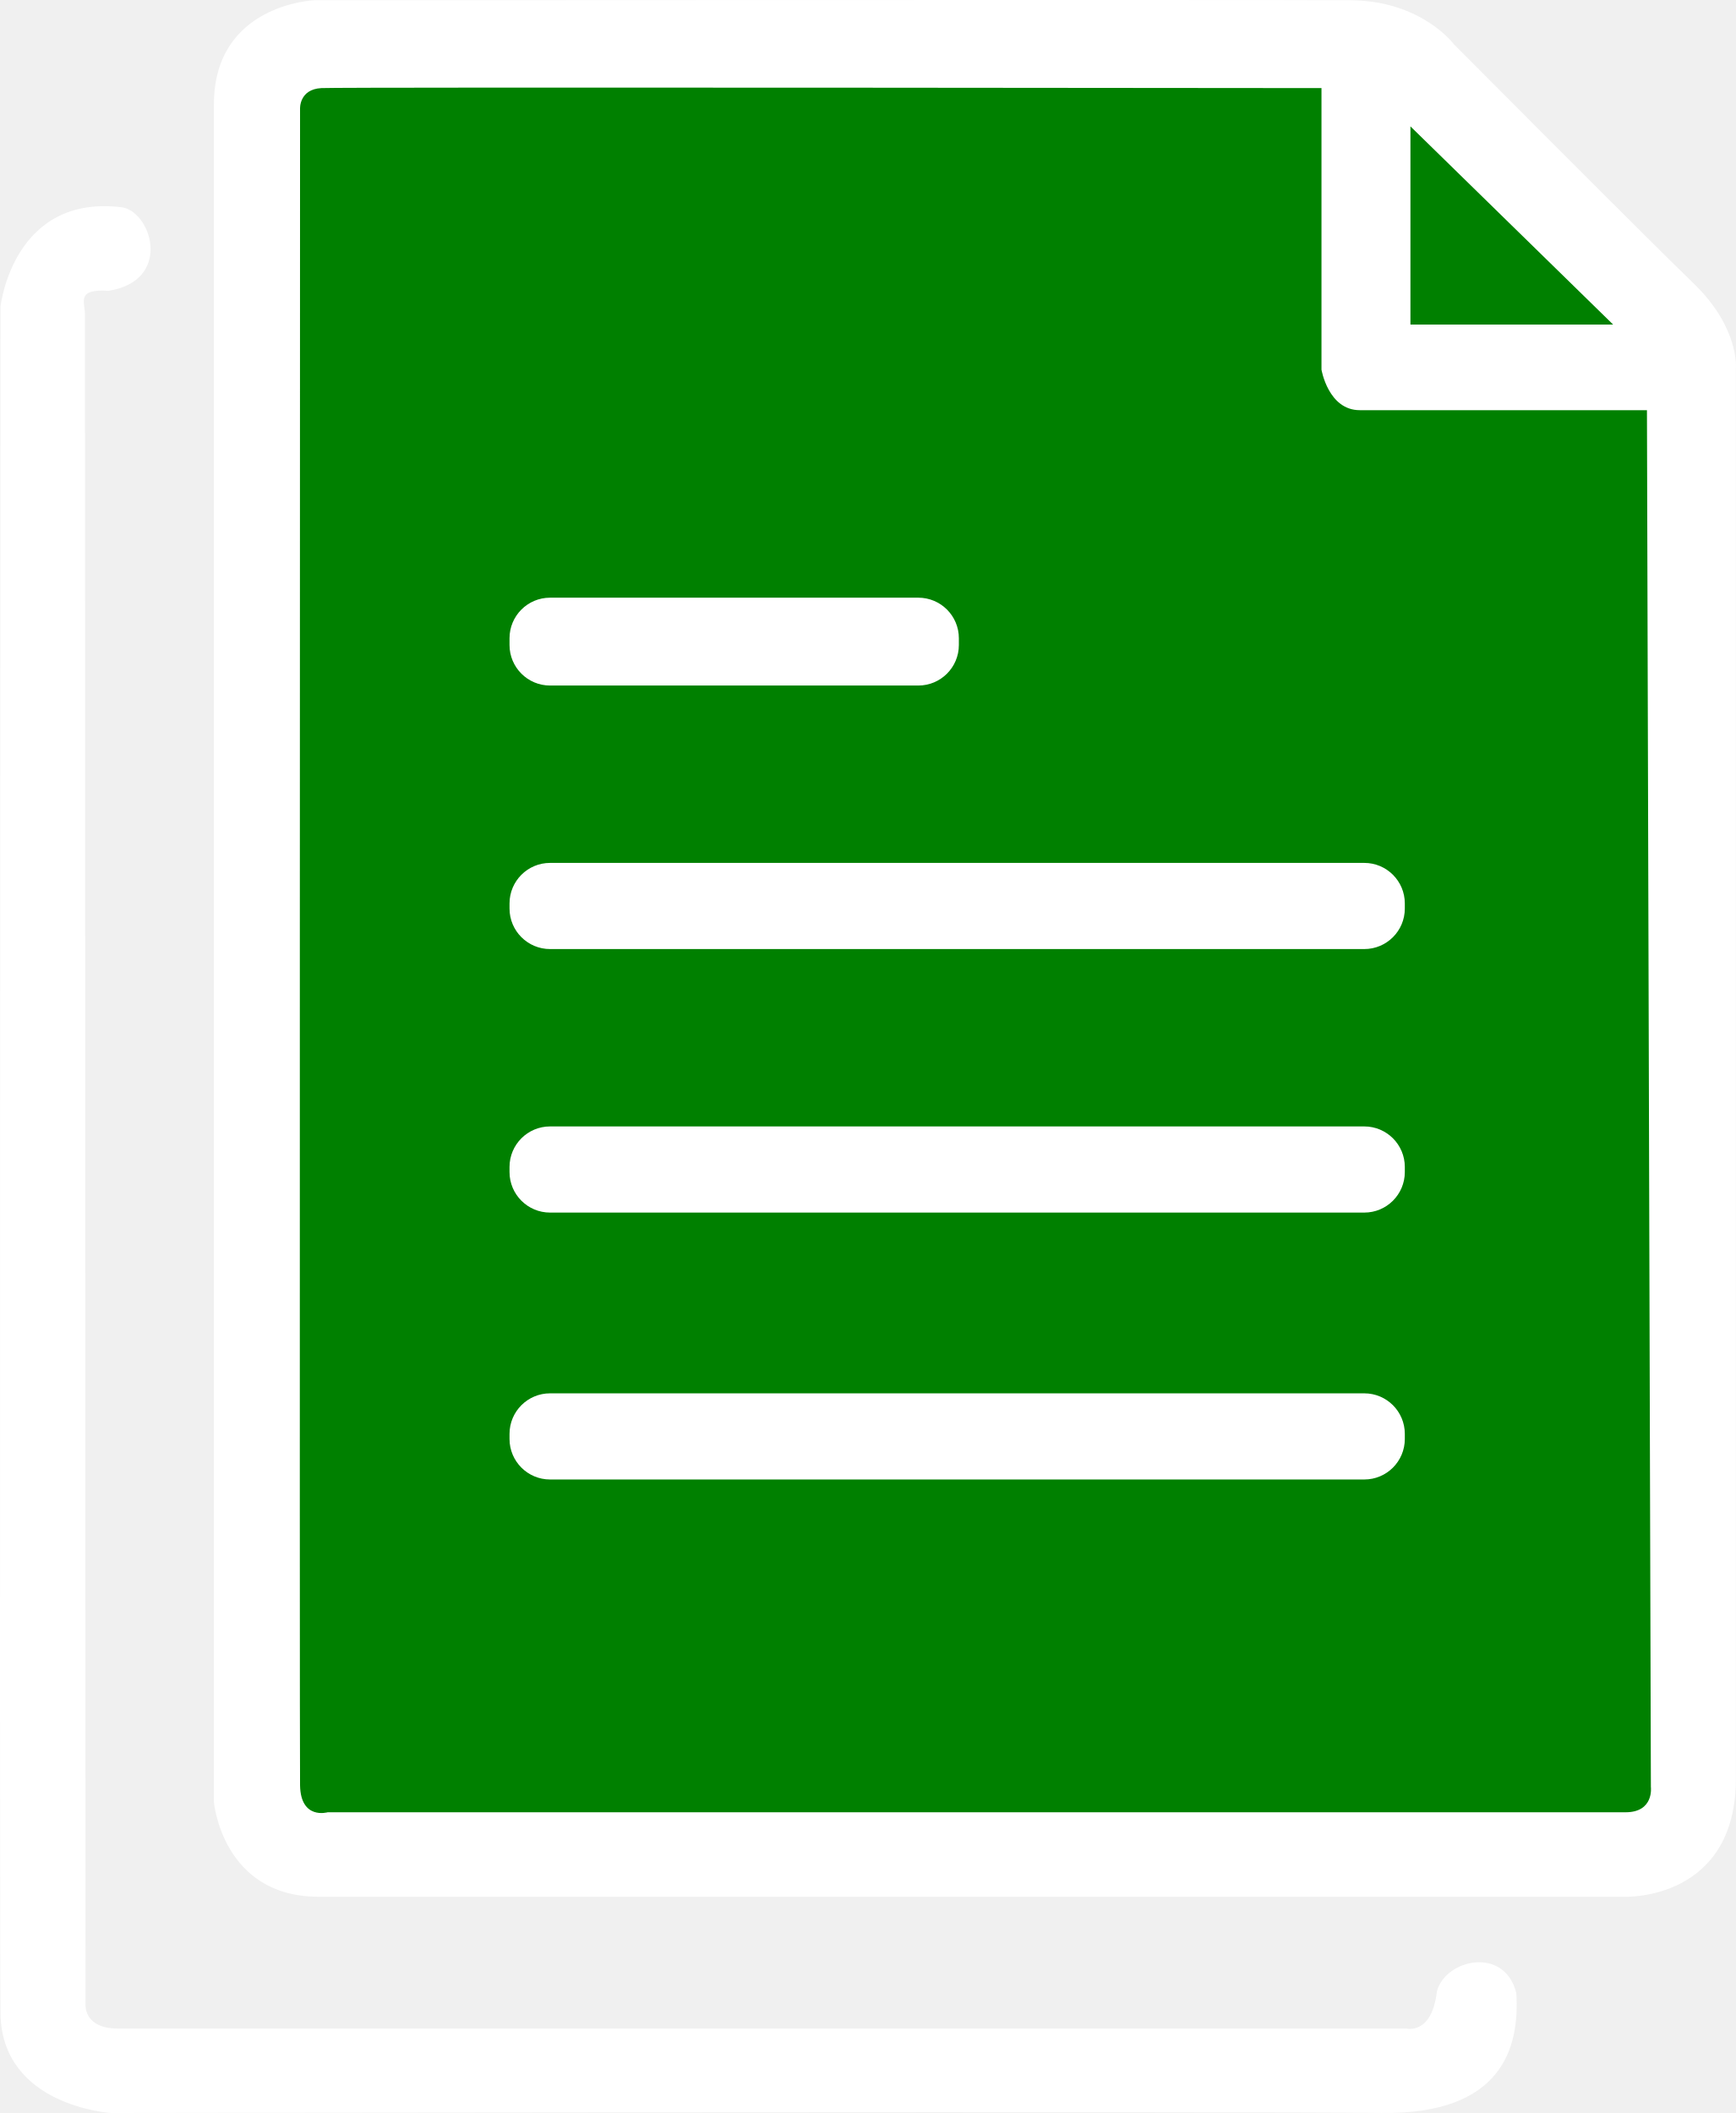
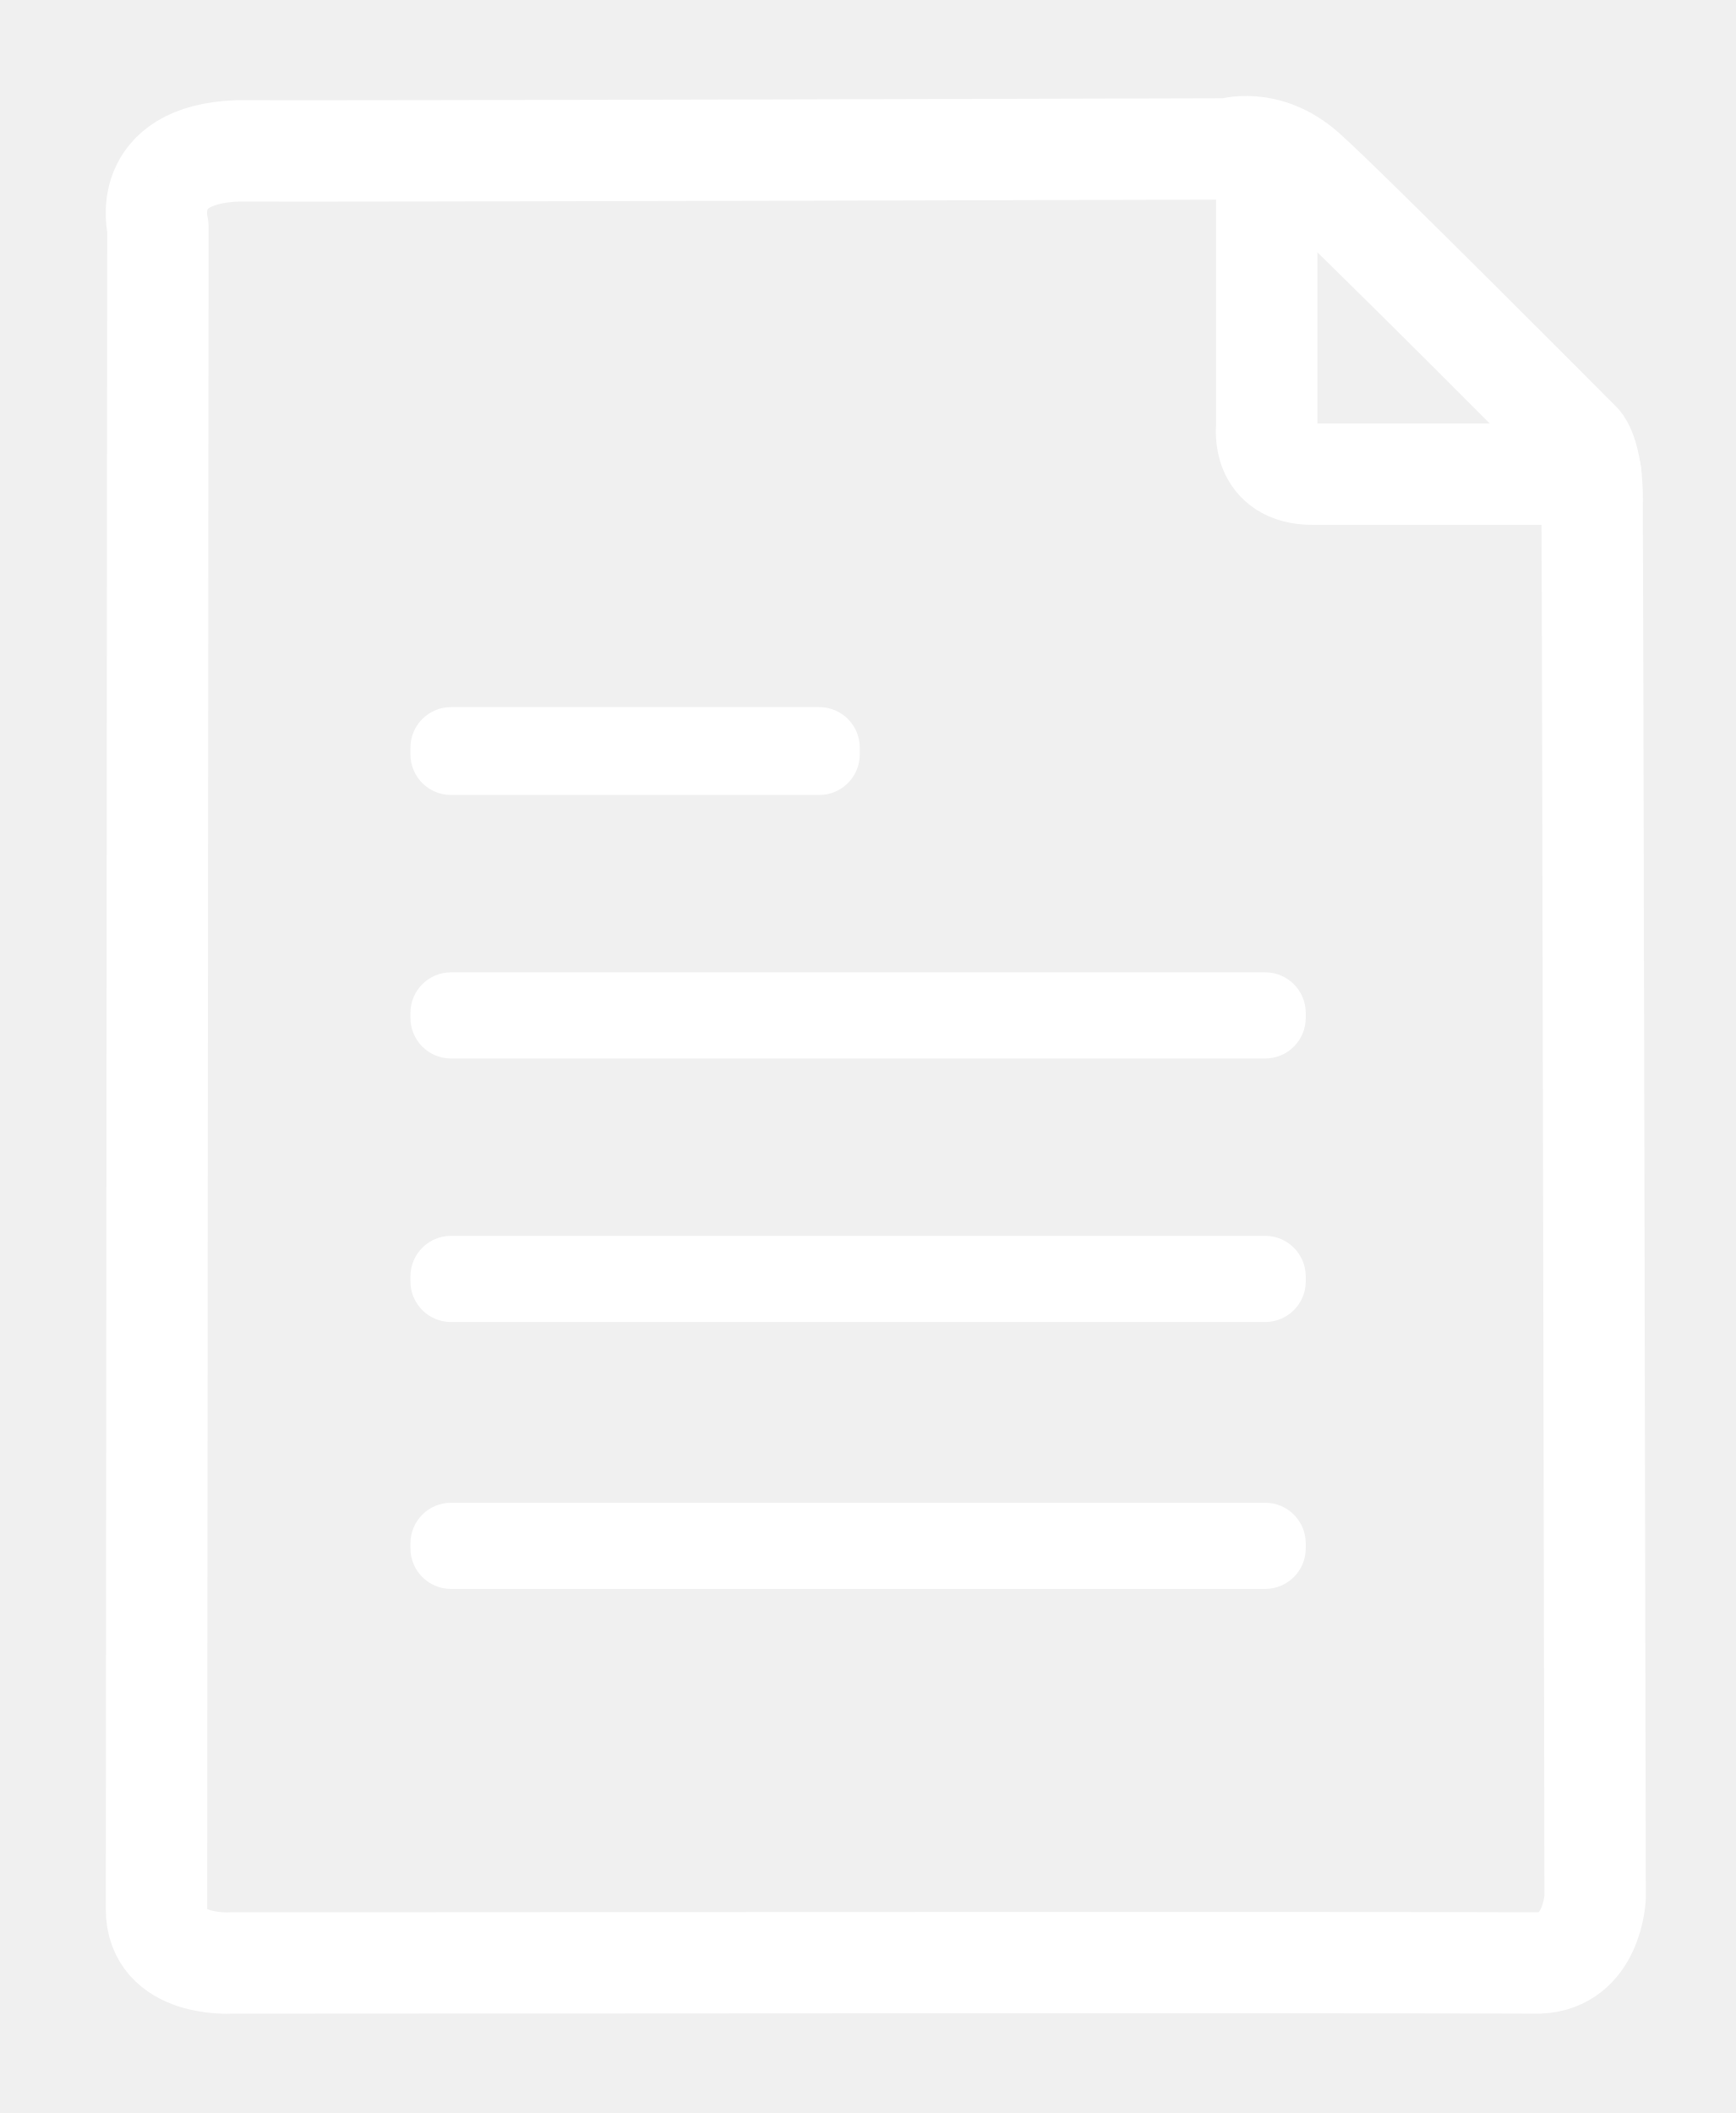
<svg xmlns="http://www.w3.org/2000/svg" version="1.1" id="Layer_1" x="0px" y="0px" width="513.832px" height="625.416px" viewBox="0 0 513.832 625.416" enable-background="new 0 0 513.832 625.416" xml:space="preserve">
-   <path fill="#FFFFFF" d="M0.148,90.741c0,0,3.667-33.667,36.333-29.333c8.667,2,14.333,21.667-4.333,24.667c-9.667-0.667-7,3.333-7,7  s0.167,500.333,0.167,500.333s-0.5,7,9.5,7s381.5,0,381.5,0s7.5,2,9-11c2.5-9.5,20-13.5,23.5,0.5c1,16-4,36-40,35.5  s-376,0.009-376,0.009s-32.333-2.009-32.667-29.509S0.148,90.741,0.148,90.741z" />
-   <path fill="#FFFFFF" d="M63.315,30.907v502.5c0,0,2.5,28,31,28s387,0,387,0s32.5,1,32.5-35s0-417.5,0-417.5s1-12-12.5-25  s-71-70.833-71-70.833s-9.5-12.833-30.5-13s-306.833,0-306.833,0S63.315,1.24,63.315,30.907z" />
-   <polygon fill="#008000" points="417.477,37.404 417.477,96.07 477.477,96.07 " />
-   <path fill="#008000" d="M391.149,26.074v83.333c0,0,2,12,11.333,12s85,0,85,0l1.166,407.5c0,0,1,7.5-7.5,7.5s-384.167,0-384.167,0  s-8,2.333-8.167-8s0-496.167,0-496.167s-0.333-5.834,6.333-6.167S391.149,26.074,391.149,26.074z" />
-   <path fill="#FFFFFF" d="M283.815,190.907c0,6.627-5.373,12-12,12h-109c-6.627,0-12-5.373-12-12v-2c0-6.627,5.373-12,12-12h109  c6.627,0,12,5.373,12,12V190.907z" />
-   <path fill="#FFFFFF" d="M415.815,268.907c0,6.627-5.373,12-12,12h-241c-6.627,0-12-5.373-12-12v-1.5c0-6.627,5.373-12,12-12h241  c6.627,0,12,5.373,12,12V268.907z" />
-   <path fill="#FFFFFF" d="M415.815,346.907c0,6.627-5.373,12-12,12h-241c-6.627,0-12-5.373-12-12v-1.5c0-6.627,5.373-12,12-12h241  c6.627,0,12,5.373,12,12V346.907z" />
-   <path fill="#FFFFFF" d="M415.815,425.907c0,6.627-5.373,12-12,12h-241c-6.627,0-12-5.373-12-12v-1.5c0-6.627,5.373-12,12-12h241  c6.627,0,12,5.373,12,12V425.907z" />
+   <defs id="defs21" />
+   <path fill="#ffffff" d="m 254.488,223.296 c 0,6.627 -5.373,12 -12,12 h -109 c -6.627,0 -12,-5.373 -12,-12 v -2 c 0,-6.627 5.373,-12 12,-12 h 109 c 6.627,0 12,5.373 12,12 z" id="path10" />
+   <path fill="#ffffff" d="m 386.488,301.296 c 0,6.627 -5.373,12 -12,12 h -241 c -6.627,0 -12,-5.373 -12,-12 v -1.5 c 0,-6.627 5.373,-12 12,-12 h 241 c 6.627,0 12,5.373 12,12 z" id="path12" />
+   <path fill="#ffffff" d="m 386.488,379.296 c 0,6.627 -5.373,12 -12,12 h -241 c -6.627,0 -12,-5.373 -12,-12 v -1.5 c 0,-6.627 5.373,-12 12,-12 h 241 c 6.627,0 12,5.373 12,12 z" id="path14" />
+   <path fill="#ffffff" d="m 386.488,458.296 c 0,6.627 -5.373,12 -12,12 h -241 c -6.627,0 -12,-5.373 -12,-12 v -1.5 c 0,-6.627 5.373,-12 12,-12 h 241 c 6.627,0 12,5.373 12,12 z" id="path16" />
+   <path style="fill:none;fill-opacity:0.246;stroke:#ffffff;stroke-width:30;stroke-linecap:round;stroke-linejoin:round;stroke-dasharray:none;stroke-opacity:1" d="m 46.736,67.19 c 0,0 -5.678,-21.456 23.604,-22.539 28.722,0.171 293.288,-0.566 293.288,-0.566 0,0 11.097,-3.75 22.579,6.333 11.483,10.083 81.73,80.727 81.73,80.727 0,0 3.799,4.369 3.314,19.461 0.183,16.468 0.891,411.028 0.891,411.028 0,0 -0.79,18.844 -16.751,19.384 -38.317,-0.259 -387.249,0 -387.249,0 0,0 -21.826,1.315 -21.826,-15.918 0,-17.233 0.421,-497.91 0.421,-497.91 z" id="path969" />
+   <path style="fill:none;fill-opacity:0.246;stroke:#ffffff;stroke-width:30;stroke-linecap:round;stroke-linejoin:round;stroke-dasharray:none;stroke-opacity:1" d="m 374.943,50.957 v 75.612 c 0,0 -1.788,13.784 13.603,13.784 15.391,0 82.324,0 82.324,0" id="path971" />
</svg>
